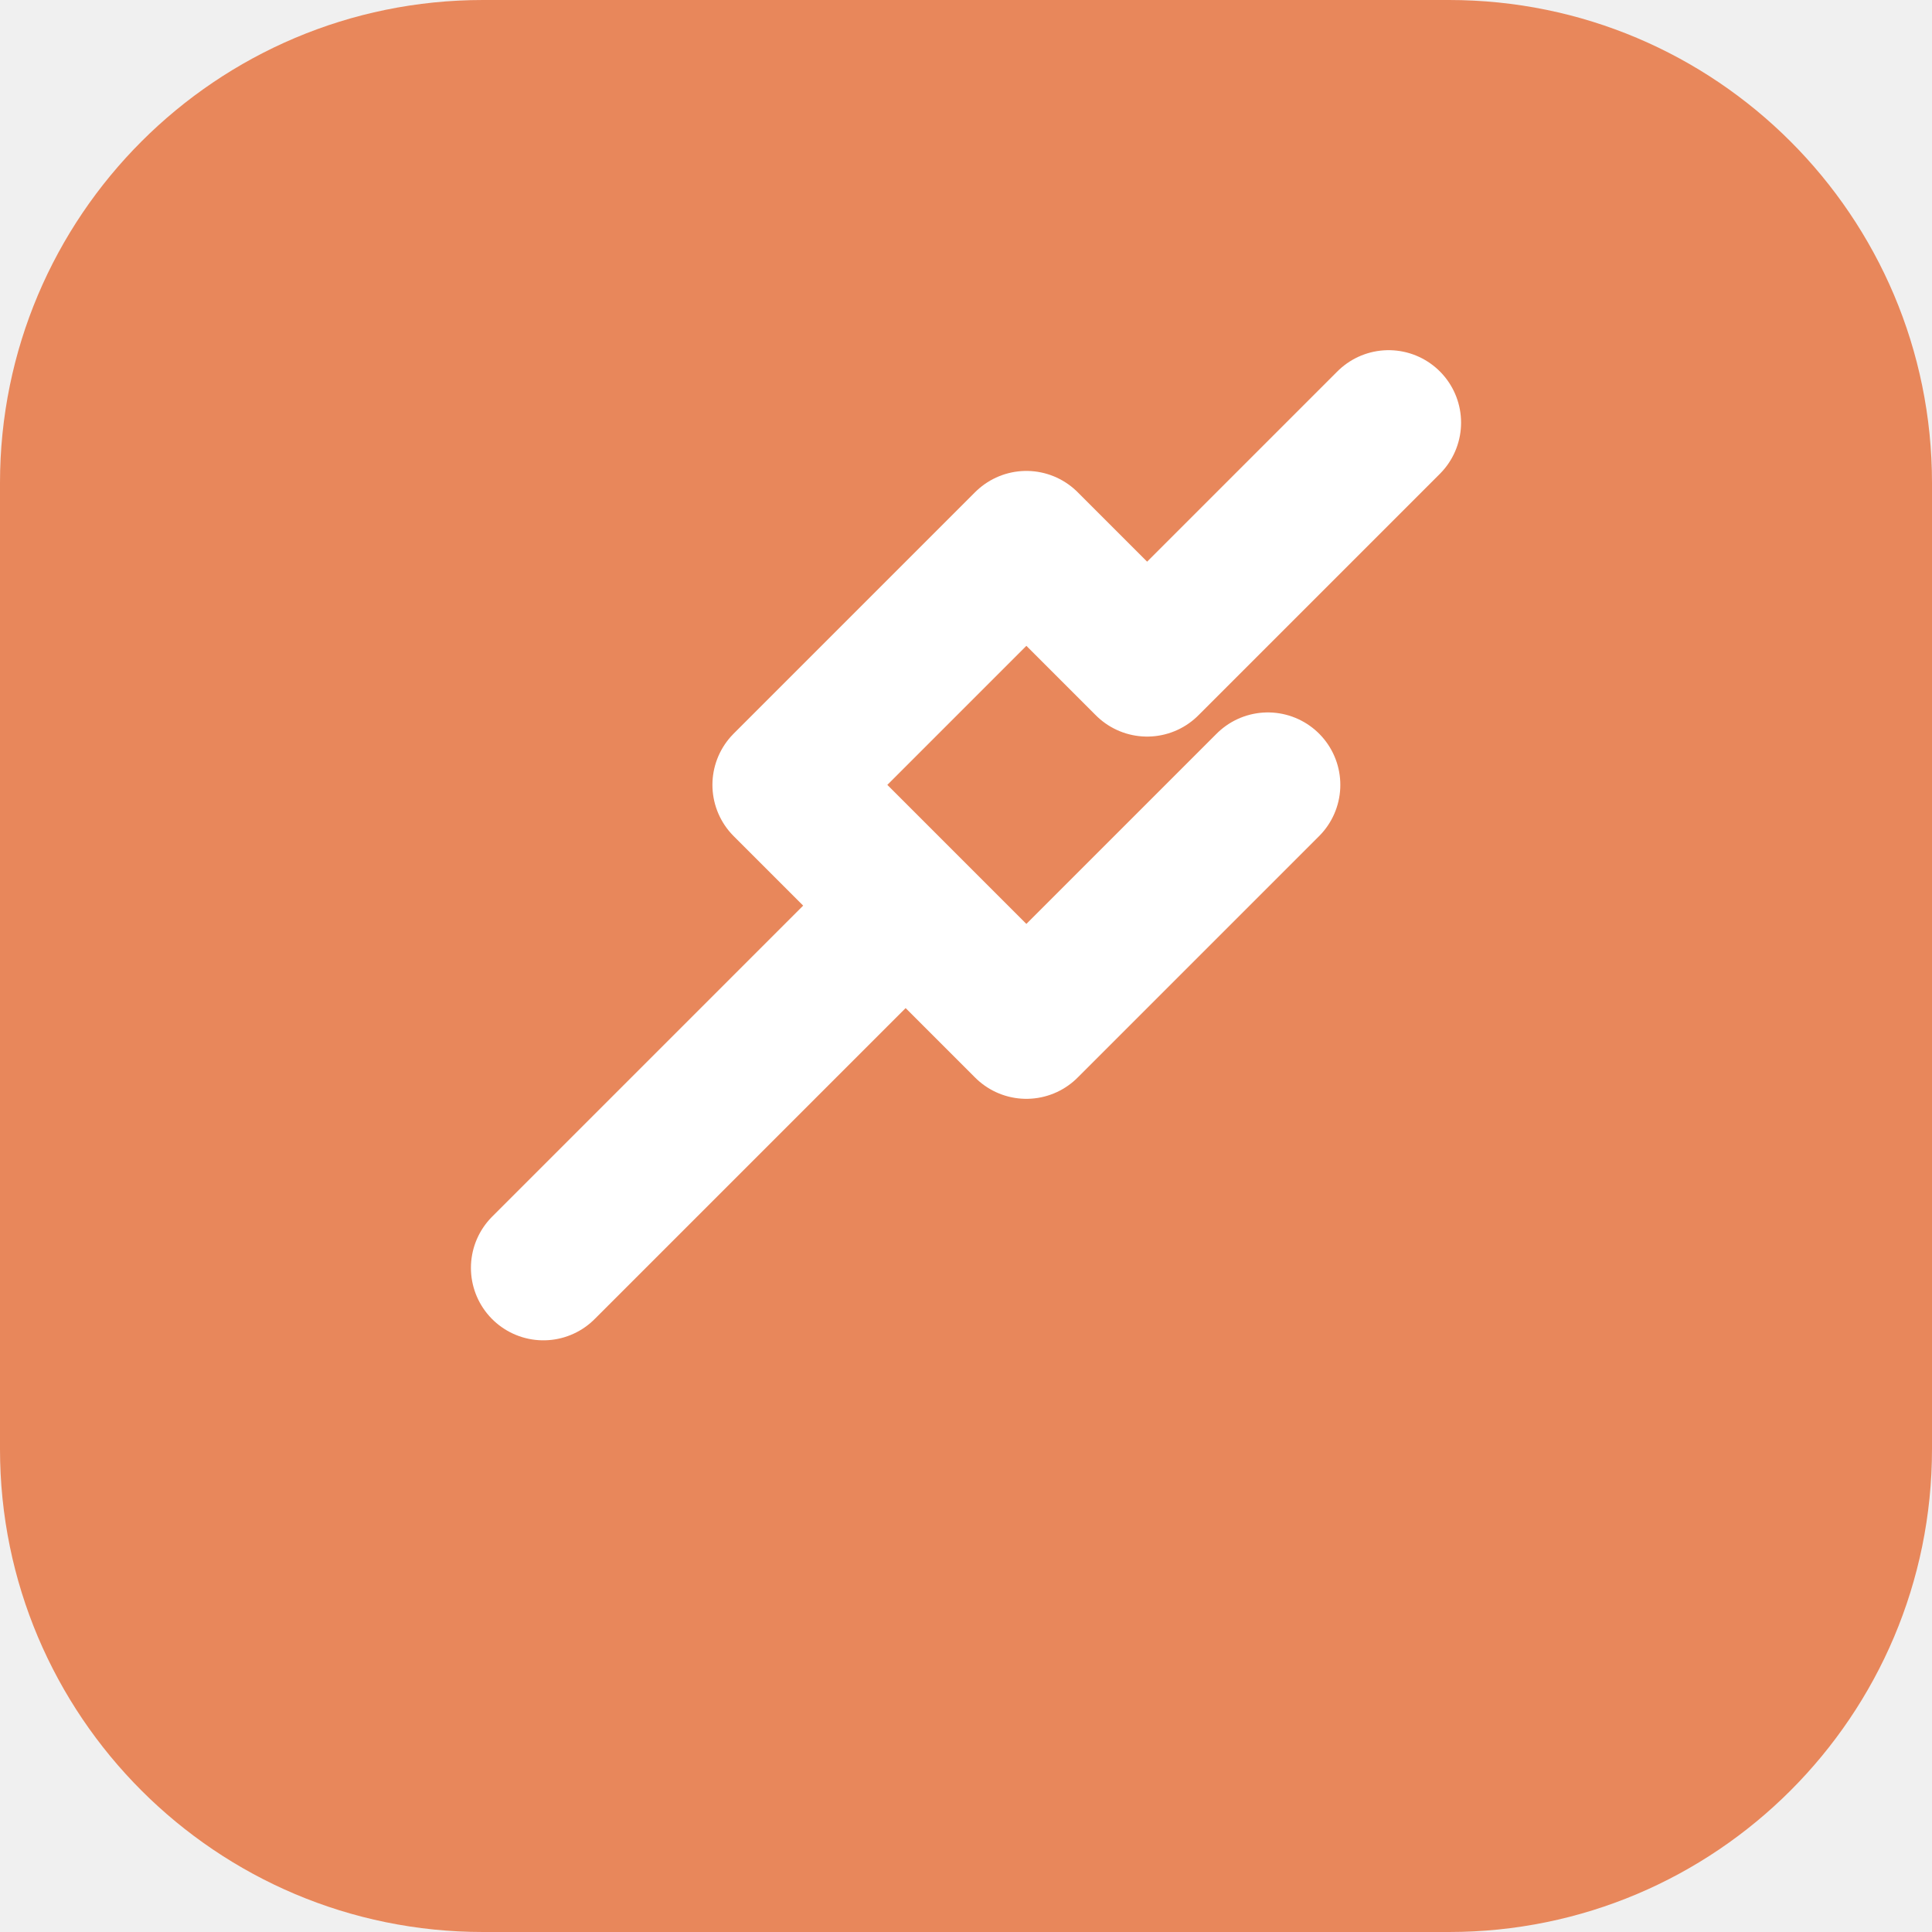
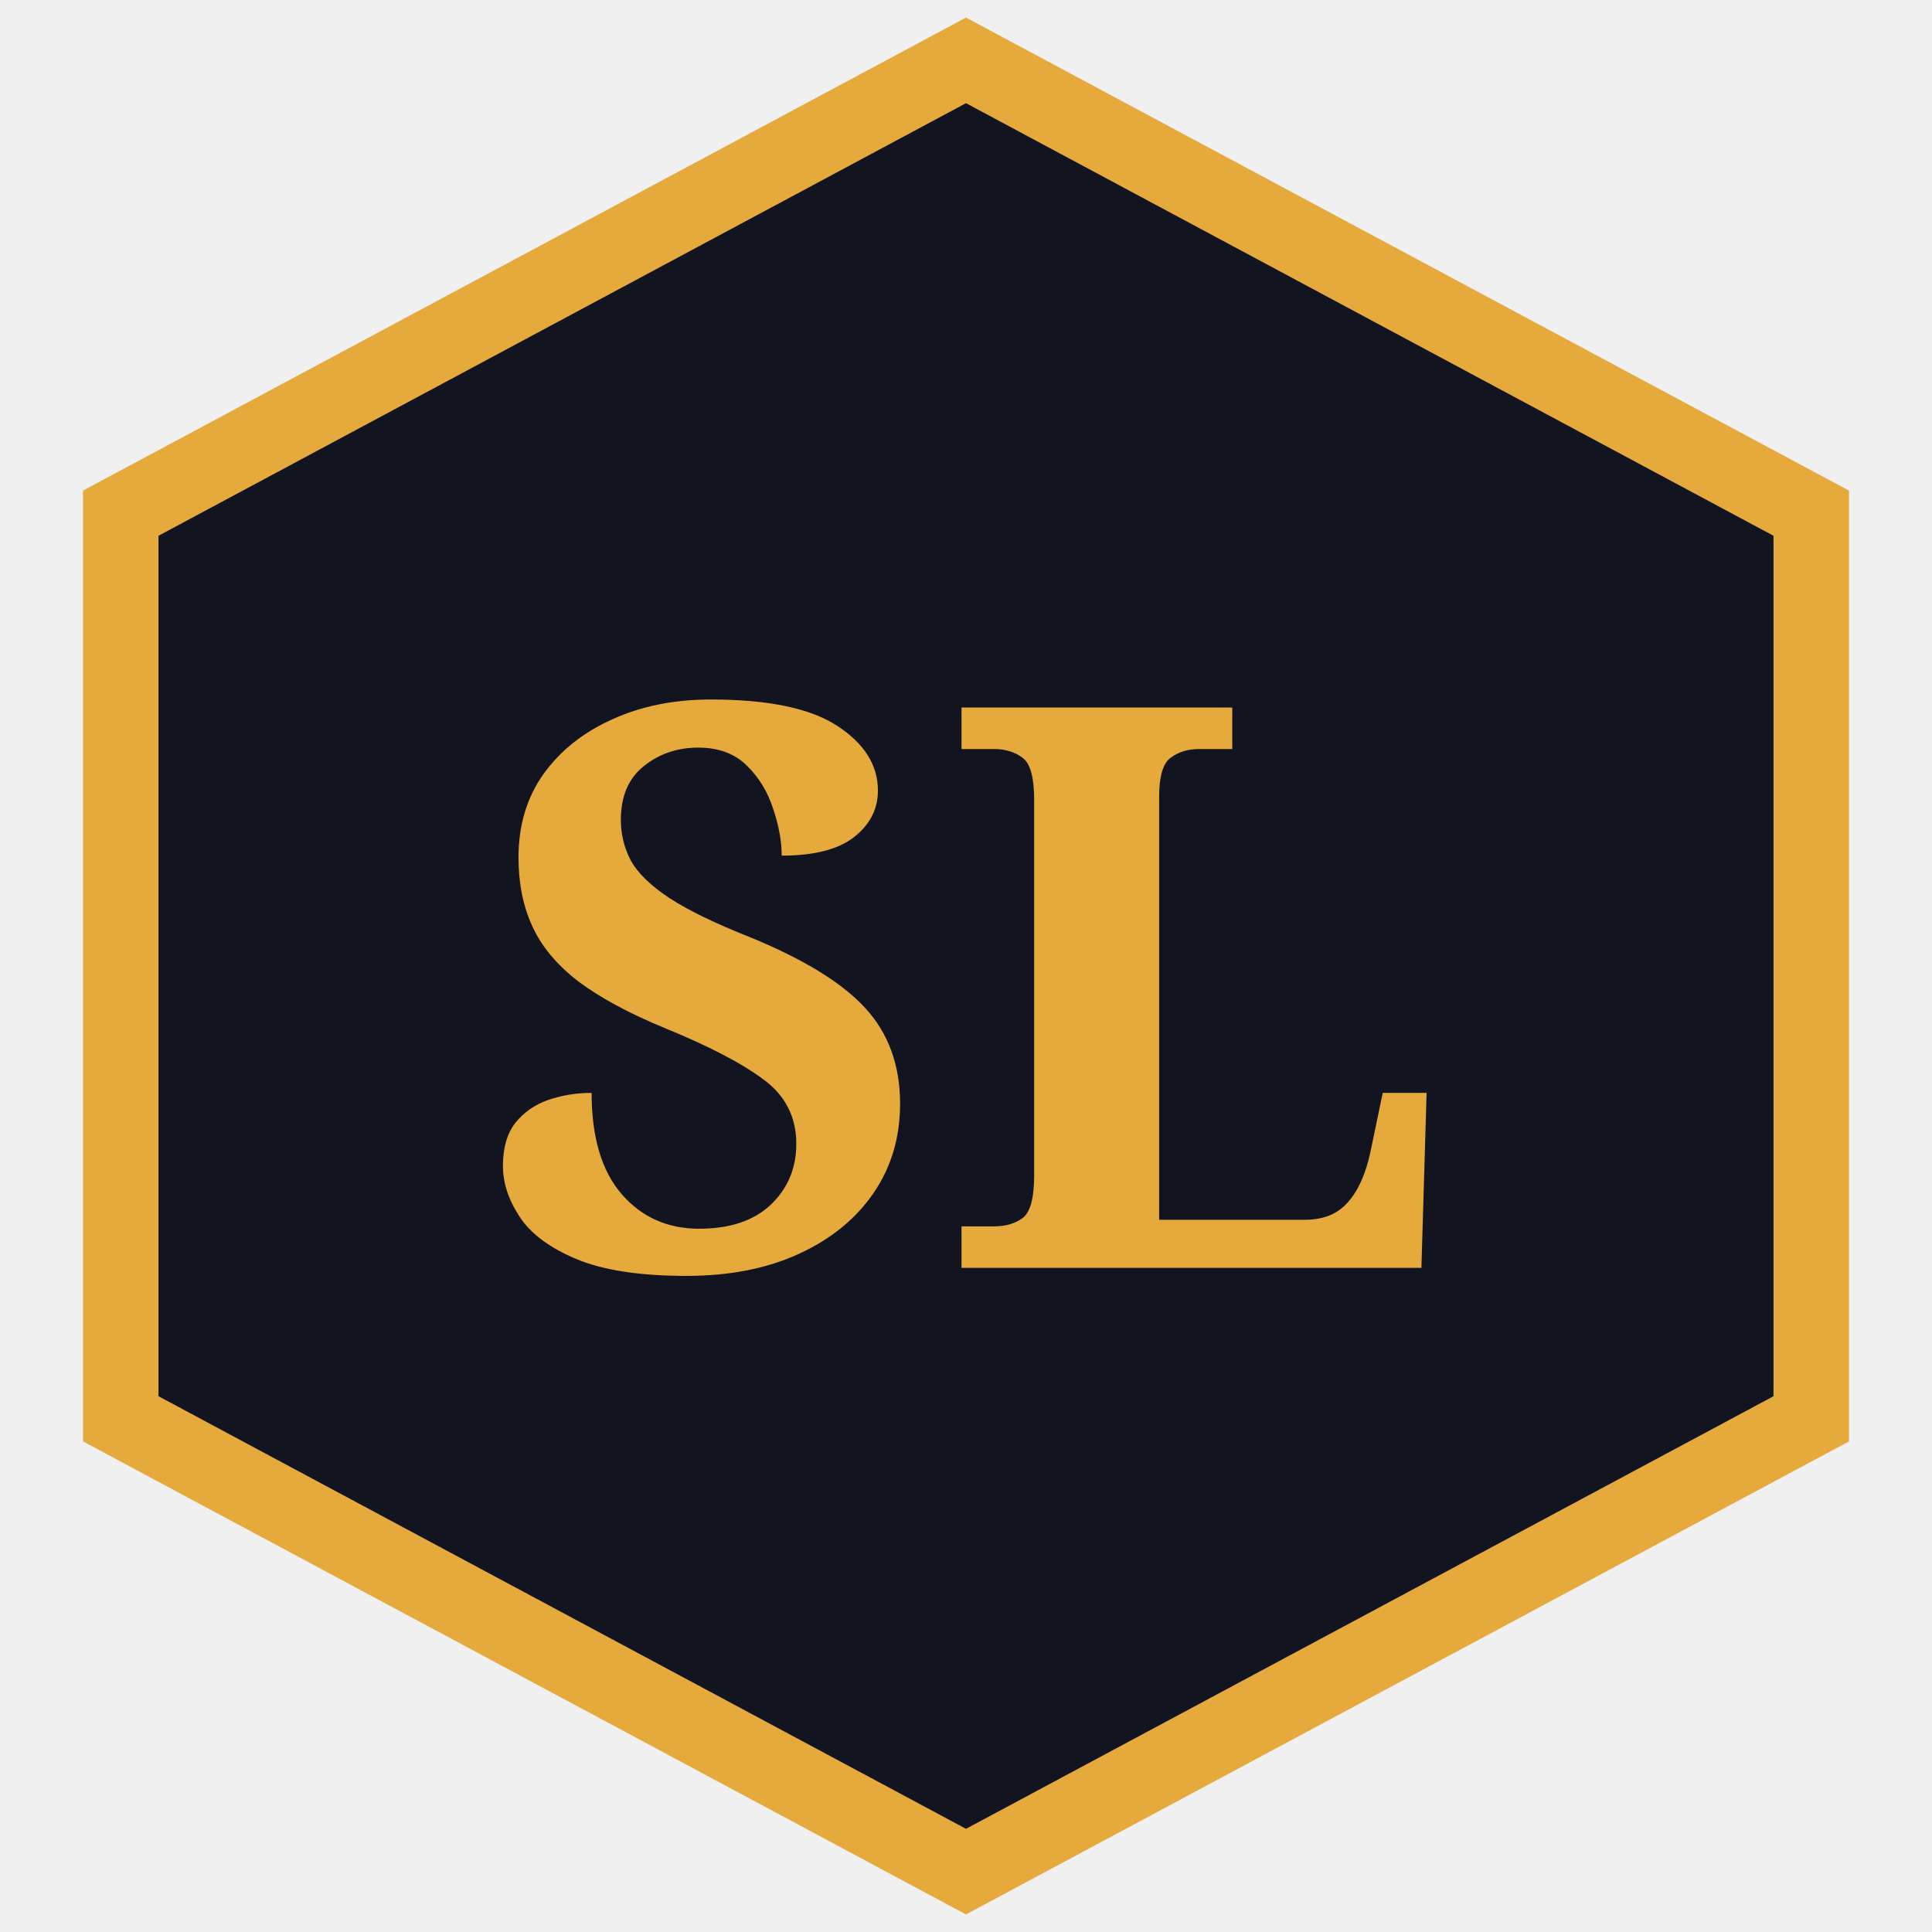
- <svg xmlns="http://www.w3.org/2000/svg" viewBox="0 0 32 32">
-   <rect width="32" height="32" rx="8" fill="#e8875b" />
-   <path d="M9 21l6-6m0 0l-2-2 4-4 2 2m-4 4l2 2 4-4m-2-2l4-4" stroke="#fff" stroke-width="2.4" fill="none" stroke-linecap="round" stroke-linejoin="round" />
+ <svg xmlns="http://www.w3.org/2000/svg" viewBox="0 0 64 64">
+   <polygon points="32,2 60,17 60,47 32,62 4,47 4,17" fill="#121520" stroke="#e5a93c" stroke-width="2.5" />
+   <text x="32" y="42" text-anchor="middle" font-family="Georgia, 'Playfair Display', serif" font-weight="700" font-size="26" fill="#e5a93c">SL</text>
</svg>
